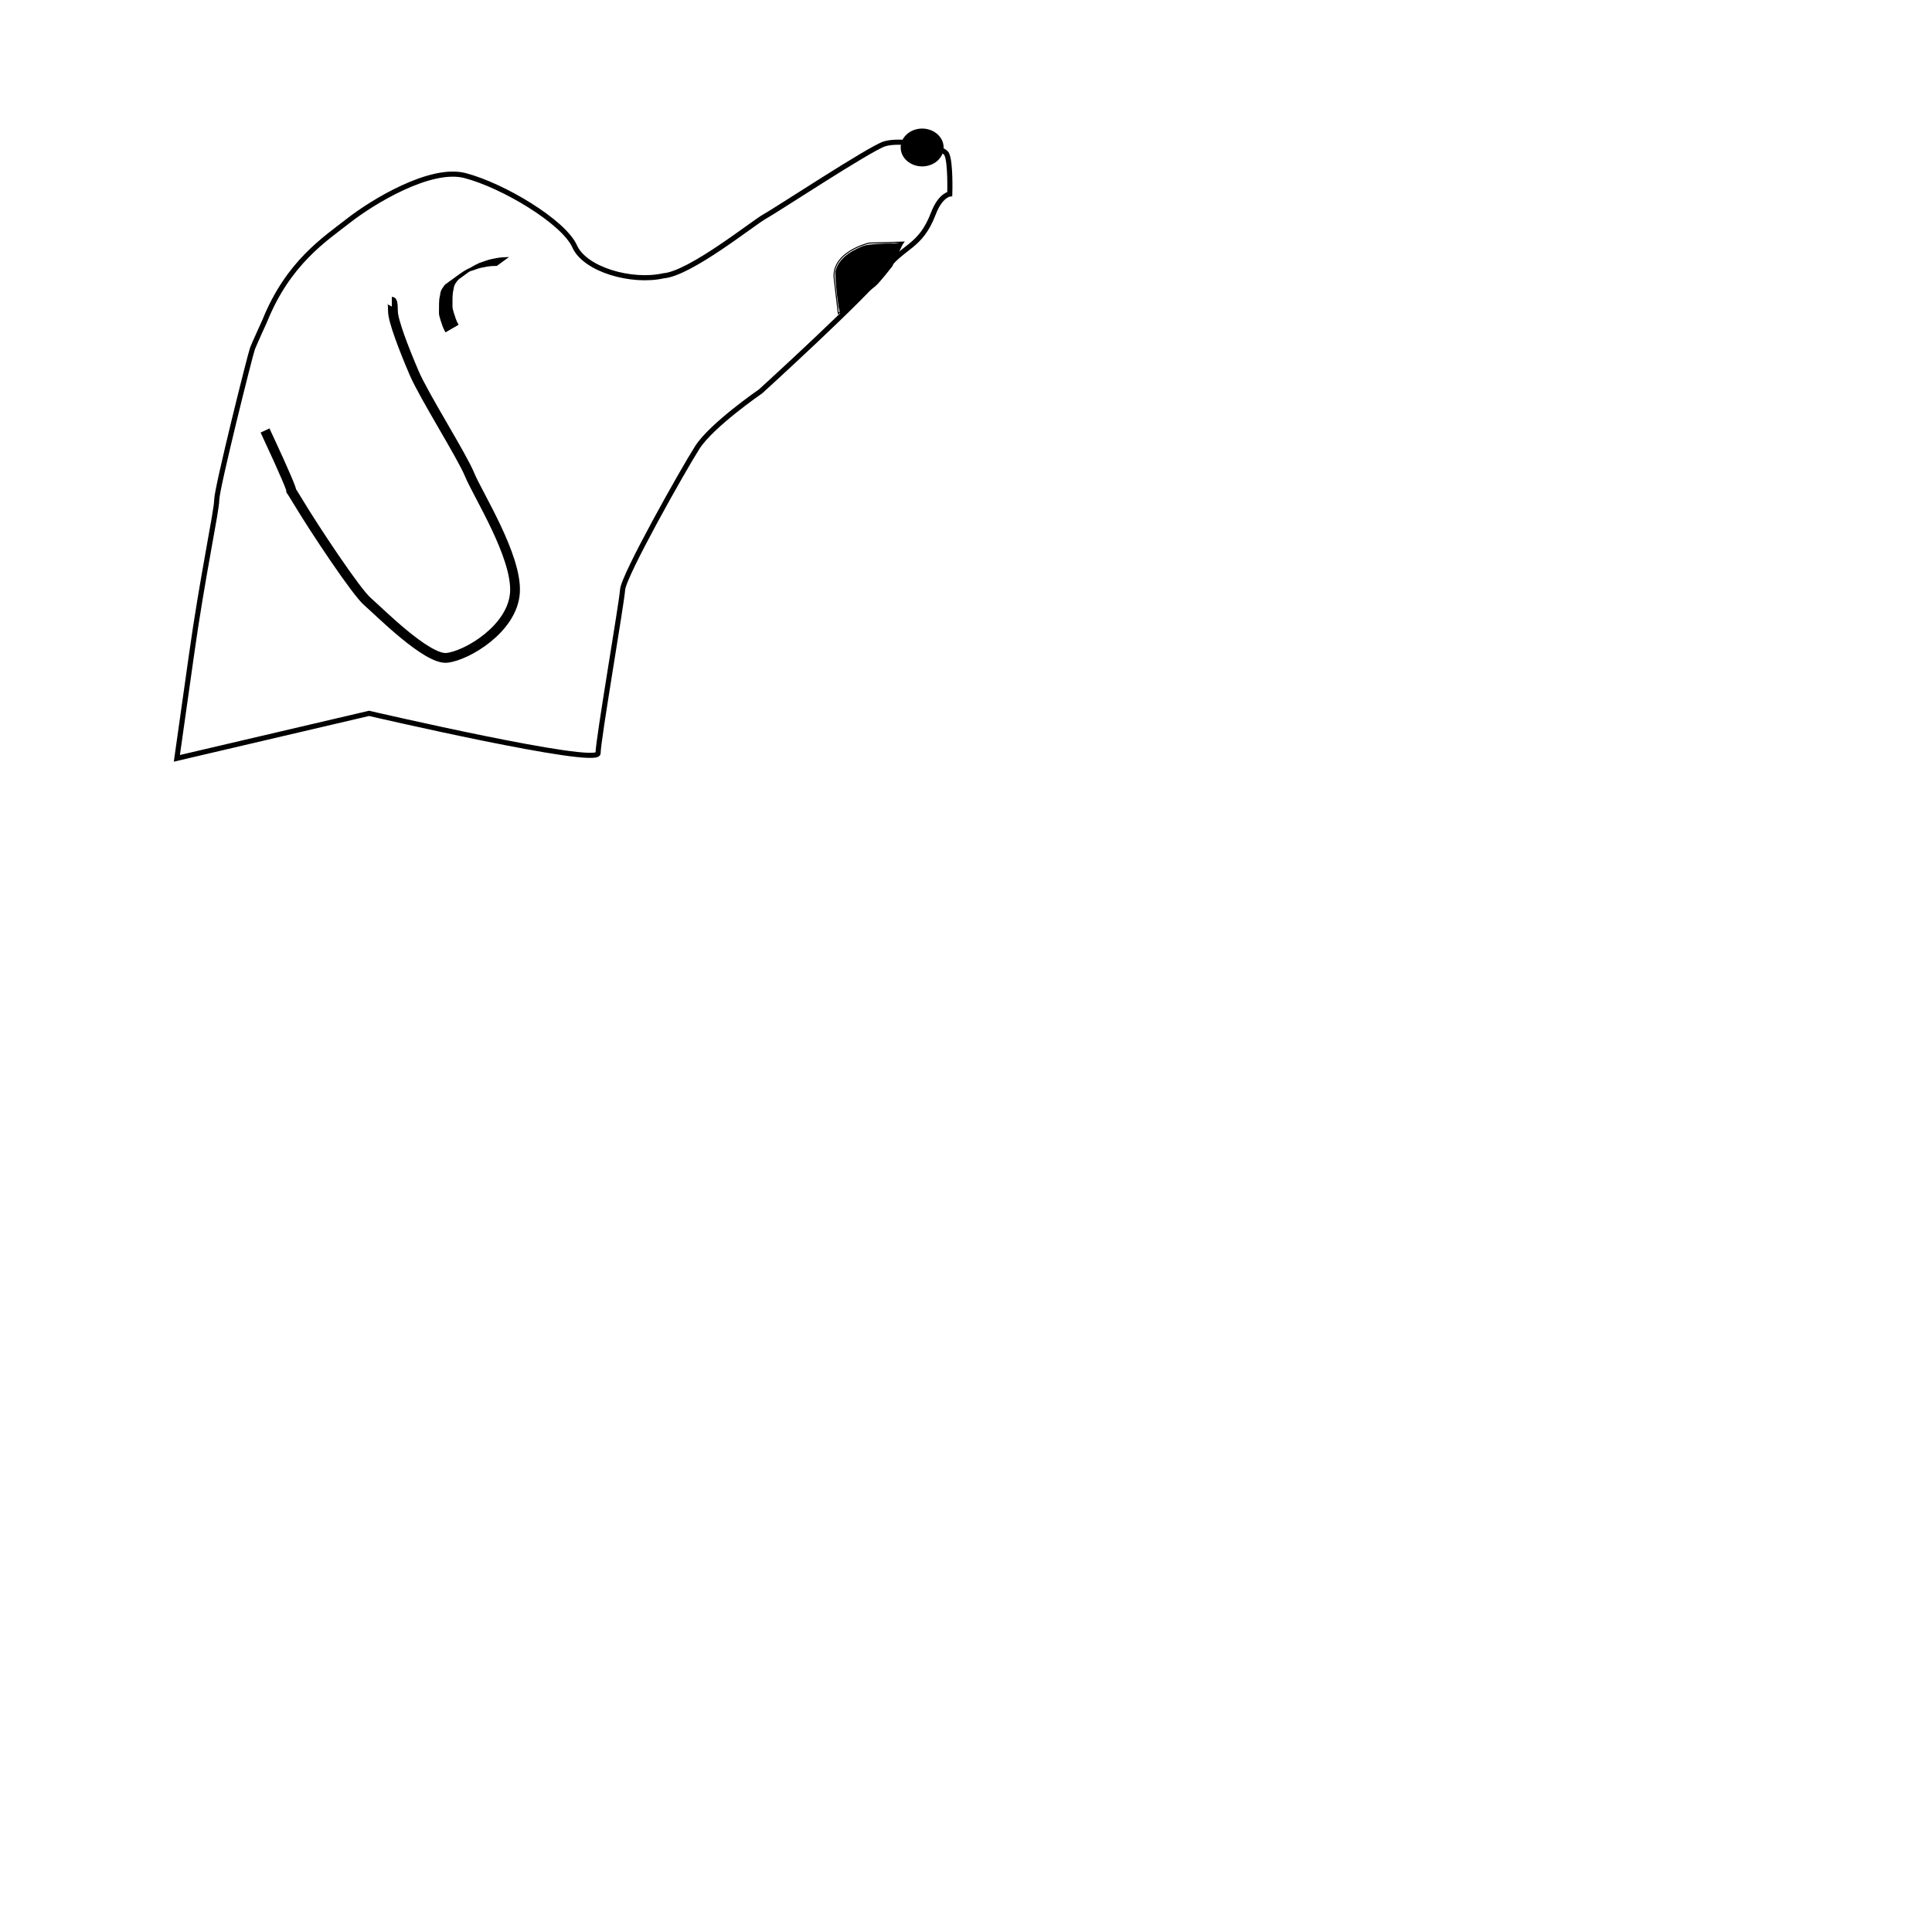
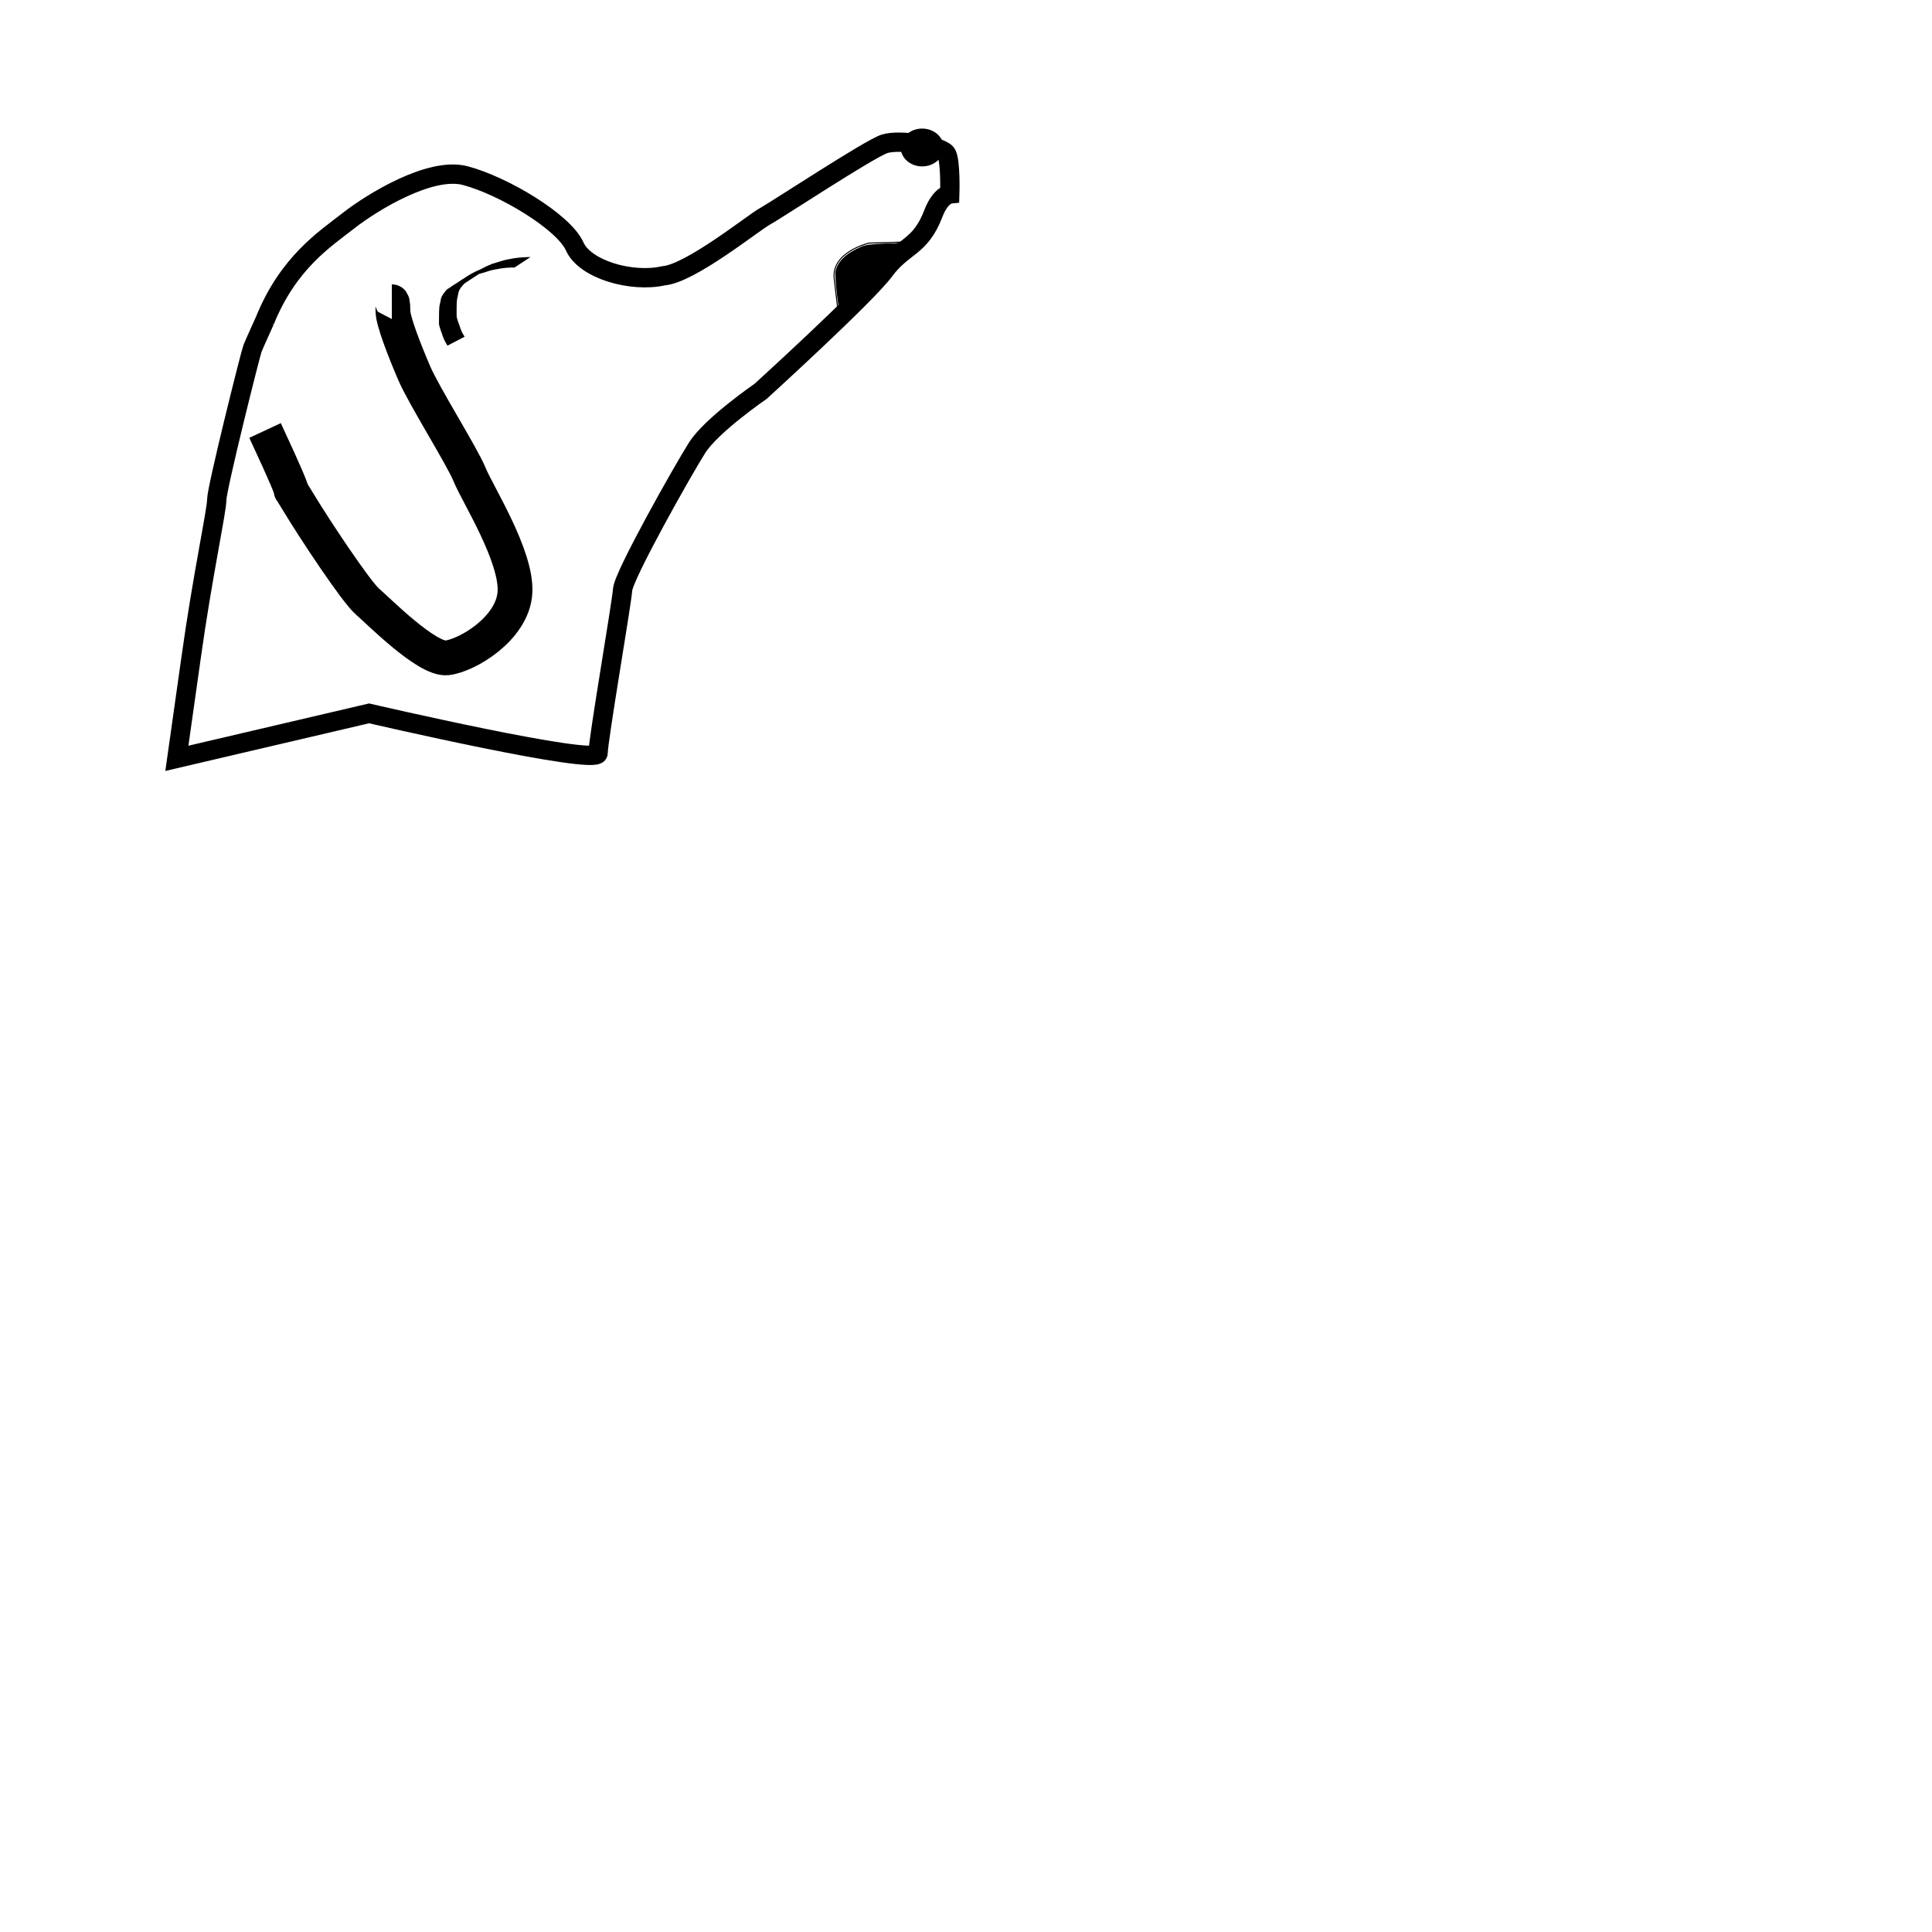
<svg xmlns="http://www.w3.org/2000/svg" width="500mm" height="500mm" viewBox="0 0 500 500" version="1.1" id="svg1390">
  <defs id="defs1384" />
  <g id="layer1" transform="translate(0,203)">
-     <path style="fill:none;stroke:#000000;stroke-width:1.323;stroke-linecap:butt;stroke-linejoin:miter;stroke-miterlimit:4;stroke-dasharray:none;stroke-opacity:1" d="m 68.527,-119.983 c 6.085,-15.081 15.61,-21.167 21.696,-25.929 6.085,-4.763 21.152,-14.014 30.163,-11.642 9.883,2.602 25.4,11.906 28.31,18.256 2.646,6.085 14.817,9.525 23.019,7.673 6.879,-0.529 23.283,-13.758 26.194,-15.346 2.91,-1.587 26.988,-17.462 30.956,-18.785 3.969,-1.323 15.081,0.529 16.14,2.646 1.058,2.117 0.794,10.319 0.794,10.319 0,0 -2.408,0.254 -4.233,5.027 -3.44,8.996 -7.778,8.158 -12.7,14.817 -4.731,6.401 -32.015,31.221 -32.015,31.221 0,0 -12.7,8.731 -16.404,14.552 -3.704,5.821 -19.05,33.073 -19.315,36.777 -0.265,3.704 -6.35,38.894 -6.35,42.333 0,3.44 -59.267,-10.319 -59.267,-10.319 L 45.773,-6.742 c 0,0 3.067,-21.617 3.704,-26.194 2.91,-20.902 6.615,-37.835 6.615,-40.746 0,-2.91 8.731,-37.835 9.26,-39.158 0.529,-1.323 3.175,-7.144 3.175,-7.144 z" id="path1940" />
-     <path style="fill:#000000;fill-opacity:1;fill-rule:nonzero;stroke-width:1.323;stroke-miterlimit:4;stroke-dasharray:none" id="path1942" d="m 128.568,-134.177 c -1.081,-7.9e-4 -2.173,0.069 -3.226,0.319 -0.896,0.145 -1.758,0.366 -2.591,0.72 -0.581,0.189 -1.17,0.343 -1.732,0.59 -0.107,0.058 -0.212,0.118 -0.32,0.174 -1.913,0.992 4.253,-2.546 2.46,-1.416 -0.108,0.068 -0.213,0.142 -0.323,0.206 -1.221,0.712 -2.447,1.416 -3.67,2.124 5.758,-3.506 2.749,-1.62 1.504,-0.676 -0.495,0.358 -0.994,0.708 -1.479,1.081 -0.429,0.264 -0.756,0.599 -1.036,1.014 -0.293,0.381 -0.525,0.786 -0.66,1.247 -0.066,0.478 -0.177,0.946 -0.273,1.419 -0.103,0.654 -0.11,1.319 -0.119,1.98 -0.004,0.606 -5.3e-4,1.212 10e-4,1.818 0.018,0.539 0.225,1.041 0.356,1.558 0.192,0.463 0.286,0.954 0.46,1.422 0.194,0.575 0.456,1.125 0.765,1.647 0,0 -3.396,1.962 -3.396,1.962 v 0 c -0.31,-0.544 -0.591,-1.107 -0.793,-1.7 -0.198,-0.479 -0.291,-0.986 -0.489,-1.467 -0.129,-0.549 -0.352,-1.074 -0.399,-1.641 2.7e-4,-0.609 8e-4,-1.219 0.008,-1.828 0.009,-0.676 0.008,-1.353 0.079,-2.026 0.063,-0.489 0.236,-0.95 0.259,-1.445 0.101,-0.51 0.282,-0.966 0.594,-1.386 0.314,-0.396 0.508,-0.893 1,-1.117 0.485,-0.384 0.971,-0.755 1.487,-1.096 1.671,-1.2 3.152,-2.436 5.167,-3.223 -1.003,0.583 -2.003,1.17 -3.008,1.748 -0.208,0.119 0.396,-0.271 0.603,-0.391 1.413,-0.824 2.79,-1.746 4.294,-2.405 0.576,-0.21 1.166,-0.374 1.738,-0.594 0.842,-0.315 1.728,-0.462 2.605,-0.644 1.09,-0.194 2.2,-0.257 3.306,-0.279 0,0 -3.173,2.305 -3.173,2.305 z" />
+     <path style="fill:none;stroke:#000000;stroke-width:5;stroke-linecap:butt;stroke-linejoin:miter;stroke-miterlimit:4;stroke-dasharray:none;stroke-opacity:1" d="m 68.527,-119.983 c 6.085,-15.081 15.61,-21.167 21.696,-25.929 6.085,-4.763 21.152,-14.014 30.163,-11.642 9.883,2.602 25.4,11.906 28.31,18.256 2.646,6.085 14.817,9.525 23.019,7.673 6.879,-0.529 23.283,-13.758 26.194,-15.346 2.91,-1.587 26.988,-17.462 30.956,-18.785 3.969,-1.323 15.081,0.529 16.14,2.646 1.058,2.117 0.794,10.319 0.794,10.319 0,0 -2.408,0.254 -4.233,5.027 -3.44,8.996 -7.778,8.158 -12.7,14.817 -4.731,6.401 -32.015,31.221 -32.015,31.221 0,0 -12.7,8.731 -16.404,14.552 -3.704,5.821 -19.05,33.073 -19.315,36.777 -0.265,3.704 -6.35,38.894 -6.35,42.333 0,3.44 -59.267,-10.319 -59.267,-10.319 L 45.773,-6.742 c 0,0 3.067,-21.617 3.704,-26.194 2.91,-20.902 6.615,-37.835 6.615,-40.746 0,-2.91 8.731,-37.835 9.26,-39.158 0.529,-1.323 3.175,-7.144 3.175,-7.144 z" id="path1940" />
+     <path style="fill:#000000;fill-opacity:1;fill-rule:nonzero;stroke-width:1.312;stroke-miterlimit:4;stroke-dasharray:none" id="path1942" d="m 133.152,-133.77 c -1.412,-9.3e-4 -2.838,0.082 -4.215,0.375 -1.17,0.171 -2.297,0.431 -3.385,0.848 -0.759,0.222 -1.529,0.404 -2.263,0.695 -0.14,0.069 -0.278,0.139 -0.419,0.205 -2.499,1.167 5.556,-2.995 3.214,-1.666 -0.141,0.08 -0.278,0.167 -0.422,0.242 -1.595,0.838 -3.196,1.666 -4.794,2.498 7.522,-4.125 3.591,-1.906 1.965,-0.795 -0.647,0.422 -1.299,0.833 -1.932,1.272 -0.561,0.311 -0.988,0.705 -1.353,1.193 -0.383,0.448 -0.686,0.925 -0.863,1.467 -0.086,0.562 -0.232,1.113 -0.357,1.669 -0.135,0.77 -0.144,1.552 -0.155,2.329 -0.005,0.713 -6.9e-4,1.426 0.001,2.138 0.023,0.634 0.294,1.225 0.465,1.833 0.25,0.544 0.373,1.122 0.601,1.672 0.254,0.677 0.595,1.324 1,1.938 0,0 -4.437,2.308 -4.437,2.308 v 0 c -0.406,-0.64 -0.772,-1.302 -1.037,-2 -0.258,-0.564 -0.38,-1.16 -0.638,-1.725 -0.168,-0.646 -0.46,-1.264 -0.521,-1.931 3.5e-4,-0.717 0.001,-1.434 0.011,-2.151 0.012,-0.795 0.01,-1.592 0.103,-2.383 0.082,-0.575 0.308,-1.117 0.339,-1.7 0.132,-0.601 0.368,-1.136 0.776,-1.631 0.41,-0.466 0.663,-1.051 1.306,-1.314 0.633,-0.452 1.269,-0.888 1.943,-1.289 2.183,-1.412 4.118,-2.865 6.751,-3.791 -1.31,0.685 -2.617,1.376 -3.93,2.056 -0.271,0.141 0.517,-0.318 0.788,-0.46 1.846,-0.97 3.645,-2.054 5.61,-2.83 0.752,-0.247 1.523,-0.441 2.27,-0.699 1.1,-0.371 2.257,-0.543 3.404,-0.758 1.424,-0.228 2.874,-0.302 4.319,-0.328 0,0 -4.145,2.712 -4.145,2.712 z" />
    <ellipse style="fill:#000000;fill-opacity:1;fill-rule:nonzero;stroke-width:1.323;stroke-miterlimit:4;stroke-dasharray:none" id="path1952" cx="238.654" cy="-164.83" rx="5.556" ry="4.895" />
-     <path style="fill:none;stroke:#000000;stroke-width:2.534;stroke-linecap:butt;stroke-linejoin:miter;stroke-miterlimit:4;stroke-dasharray:none;stroke-opacity:1" d="m 68.597,-91.589 c 11.675,25.029 3.604,10.223 8.524,18.414 4.323,7.197 15.071,23.356 17.952,25.832 2.88,2.476 15.39,15.144 20.574,14.594 5.185,-0.55 17.047,-7.556 17.623,-16.911 0.576,-9.355 -9.682,-25.473 -11.699,-30.425 -2.016,-4.953 -11.809,-20.361 -14.402,-26.414 -2.592,-6.053 -5.473,-13.482 -5.473,-15.959 0,-2.476 -0.288,-2.476 -0.288,-2.476" id="path1954" />
+     <path style="fill:none;stroke:#000000;stroke-width:9;stroke-linecap:butt;stroke-linejoin:miter;stroke-miterlimit:4;stroke-dasharray:none;stroke-opacity:1" d="m 68.597,-91.589 c 11.675,25.029 3.604,10.223 8.524,18.414 4.323,7.197 15.071,23.356 17.952,25.832 2.88,2.476 15.39,15.144 20.574,14.594 5.185,-0.55 17.047,-7.556 17.623,-16.911 0.576,-9.355 -9.682,-25.473 -11.699,-30.425 -2.016,-4.953 -11.809,-20.361 -14.402,-26.414 -2.592,-6.053 -5.473,-13.482 -5.473,-15.959 0,-2.476 -0.288,-2.476 -0.288,-2.476" id="path1954" />
    <path style="fill:none;stroke:#000000;stroke-width:0.265px;stroke-linecap:butt;stroke-linejoin:miter;stroke-opacity:1" d="m 233.892,-140.356 -8.996,0.265 c 0,0 -9.817,2.278 -8.996,9.26 1.058,8.996 1.058,8.996 1.058,8.996 l 8.202,-7.408 z" id="path1956" />
    <path style="fill:#000000;fill-opacity:1;stroke:none;stroke-width:0.265" d="m 217.021,-123.586 c -0.536,-3.548 -0.967,-8.406 -0.811,-9.131 0.514,-2.382 2.322,-4.318 5.502,-5.889 1.823,-0.901 2.345,-1.03 5.007,-1.238 1.635,-0.127 3.766,-0.198 4.736,-0.156 l 2.436,-0.356 -2.967,6.283 c 0,0 -3.4,4.383 -4.409,5.163 -7.906,6.117 -8.703,7.374 -8.942,7.374 -0.075,0 -0.469,-1.505 -0.552,-2.051 z" id="path1958" />
  </g>
</svg>
